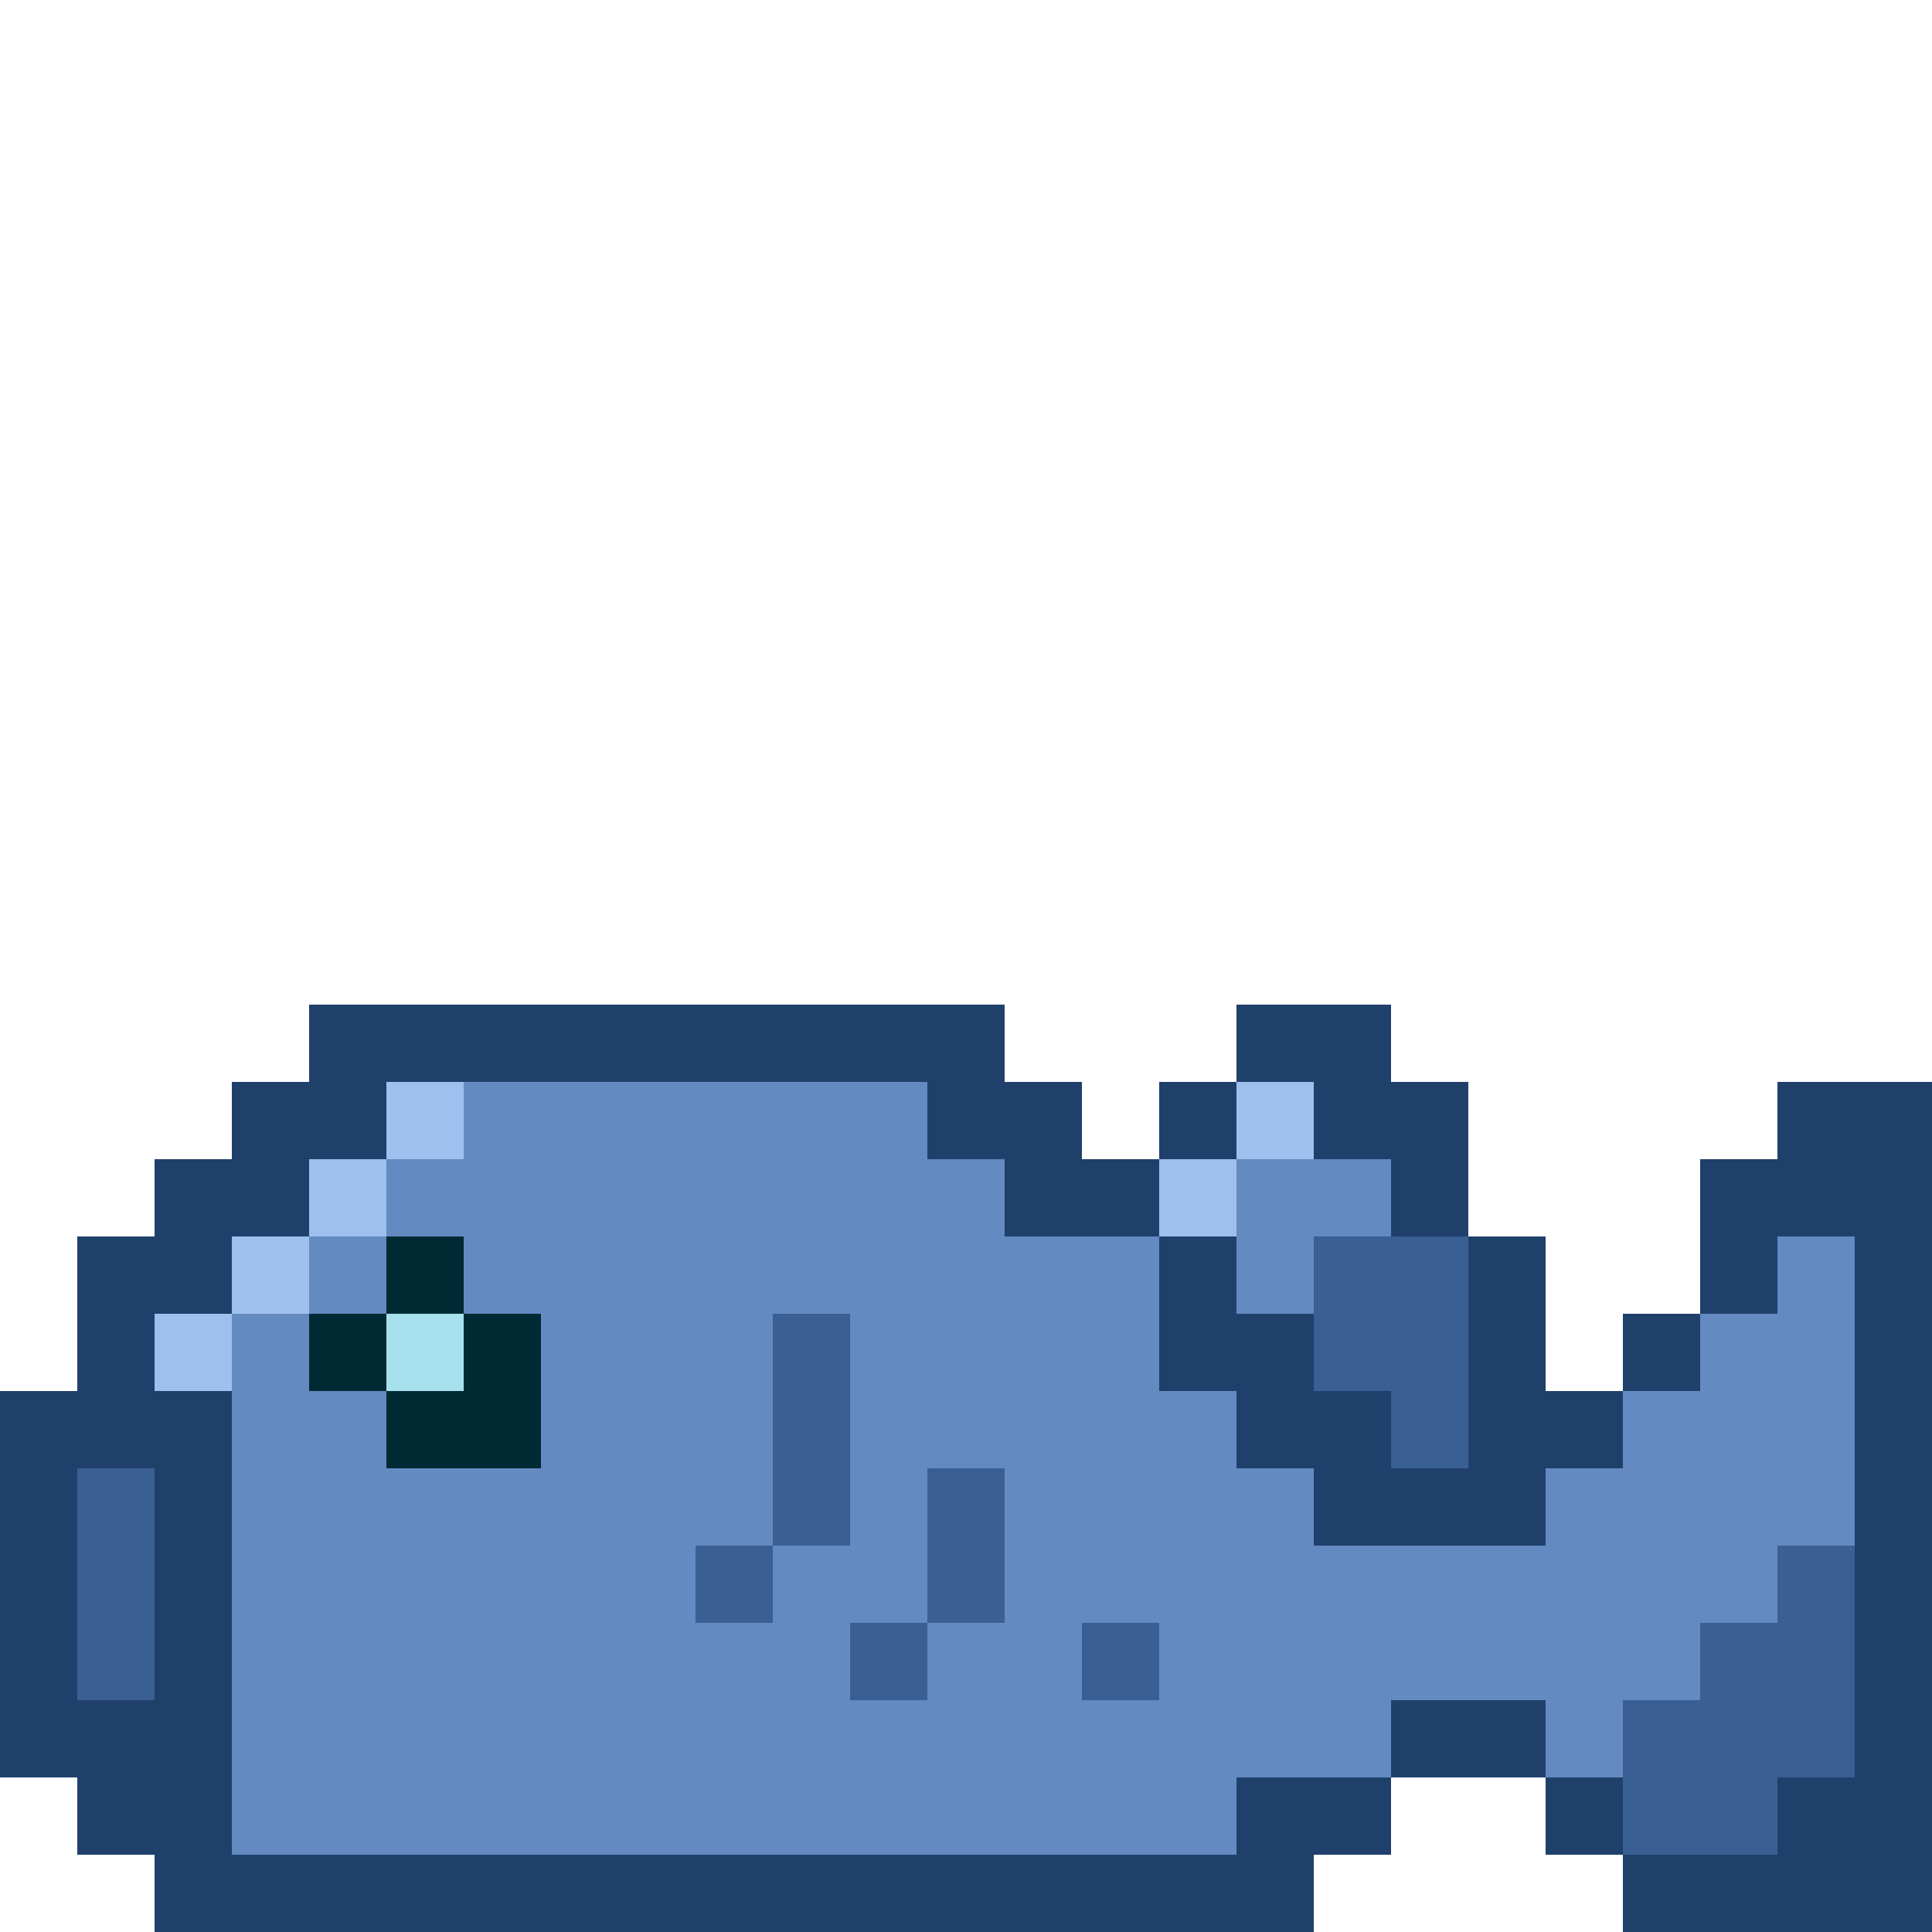
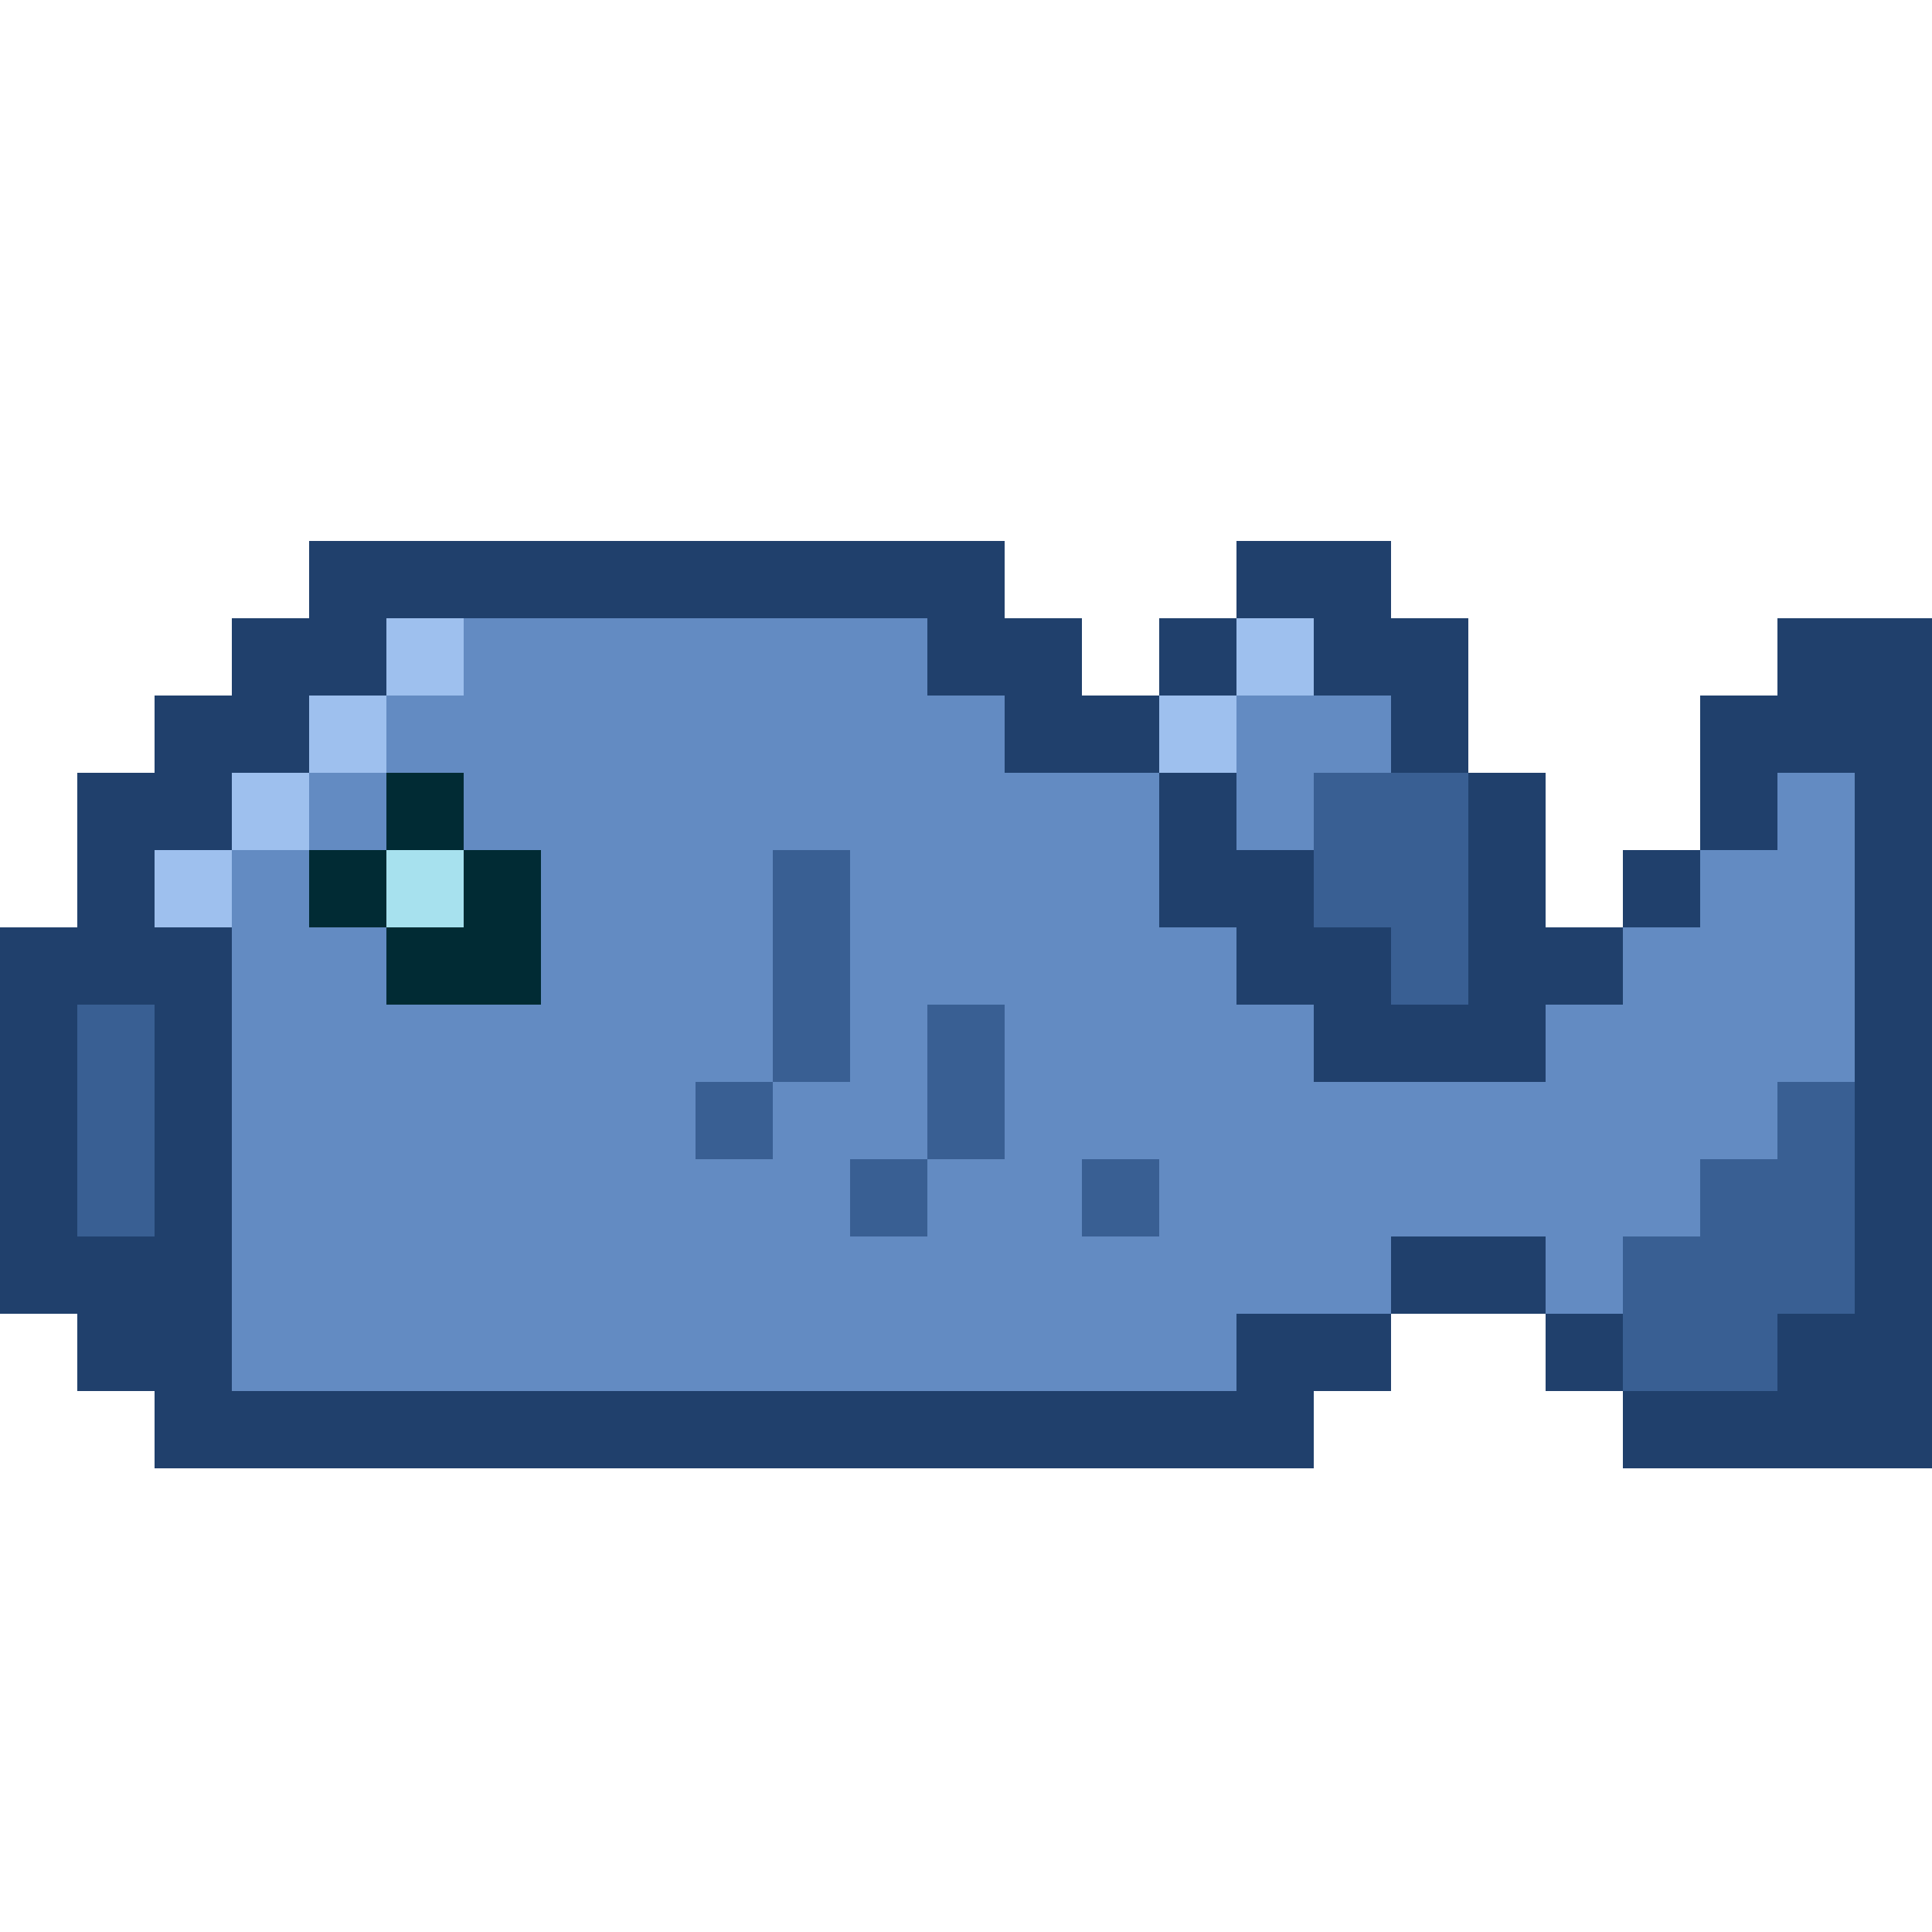
<svg xmlns="http://www.w3.org/2000/svg" version="1.1" width="25" height="25" shape-rendering="crispEdges">
-   <rect x="4" y="13" width="1" height="1" fill="#20406C" />
-   <rect x="5" y="13" width="1" height="1" fill="#20406C" />
-   <rect x="6" y="13" width="1" height="1" fill="#20406C" />
-   <rect x="7" y="13" width="1" height="1" fill="#20406C" />
-   <rect x="8" y="13" width="1" height="1" fill="#20406C" />
-   <rect x="9" y="13" width="1" height="1" fill="#20406C" />
-   <rect x="10" y="13" width="1" height="1" fill="#20406C" />
-   <rect x="11" y="13" width="1" height="1" fill="#20406C" />
-   <rect x="12" y="13" width="1" height="1" fill="#20406C" />
-   <rect x="16" y="13" width="1" height="1" fill="#20406C" />
+   <rect x="4" y="7" width="1" height="1" fill="#20406C" />
+   <rect x="5" y="7" width="1" height="1" fill="#20406C" />
+   <rect x="6" y="7" width="1" height="1" fill="#20406C" />
+   <rect x="7" y="7" width="1" height="1" fill="#20406C" />
+   <rect x="8" y="7" width="1" height="1" fill="#20406C" />
+   <rect x="9" y="7" width="1" height="1" fill="#20406C" />
+   <rect x="10" y="7" width="1" height="1" fill="#20406C" />
+   <rect x="11" y="7" width="1" height="1" fill="#20406C" />
+   <rect x="12" y="7" width="1" height="1" fill="#20406C" />
+   <rect x="16" y="7" width="1" height="1" fill="#20406C" />
+   <rect x="17" y="7" width="1" height="1" fill="#20406C" />
+   <rect x="3" y="8" width="1" height="1" fill="#20406C" />
+   <rect x="4" y="8" width="1" height="1" fill="#20406C" />
+   <rect x="5" y="8" width="1" height="1" fill="#9EC0EE" />
+   <rect x="6" y="8" width="1" height="1" fill="#638BC2" />
+   <rect x="7" y="8" width="1" height="1" fill="#638BC2" />
+   <rect x="8" y="8" width="1" height="1" fill="#638BC2" />
+   <rect x="9" y="8" width="1" height="1" fill="#638BC2" />
+   <rect x="10" y="8" width="1" height="1" fill="#638BC2" />
+   <rect x="11" y="8" width="1" height="1" fill="#638BC2" />
+   <rect x="12" y="8" width="1" height="1" fill="#20406C" />
+   <rect x="13" y="8" width="1" height="1" fill="#20406C" />
+   <rect x="15" y="8" width="1" height="1" fill="#20406C" />
+   <rect x="16" y="8" width="1" height="1" fill="#9EC0EE" />
+   <rect x="17" y="8" width="1" height="1" fill="#20406C" />
+   <rect x="18" y="8" width="1" height="1" fill="#20406C" />
+   <rect x="23" y="8" width="1" height="1" fill="#20406C" />
+   <rect x="24" y="8" width="1" height="1" fill="#20406C" />
+   <rect x="2" y="9" width="1" height="1" fill="#20406C" />
+   <rect x="3" y="9" width="1" height="1" fill="#20406C" />
+   <rect x="4" y="9" width="1" height="1" fill="#9EC0EE" />
+   <rect x="5" y="9" width="1" height="1" fill="#638BC2" />
+   <rect x="6" y="9" width="1" height="1" fill="#638BC2" />
+   <rect x="7" y="9" width="1" height="1" fill="#638BC2" />
+   <rect x="8" y="9" width="1" height="1" fill="#638BC2" />
+   <rect x="9" y="9" width="1" height="1" fill="#638BC2" />
+   <rect x="10" y="9" width="1" height="1" fill="#638BC2" />
+   <rect x="11" y="9" width="1" height="1" fill="#638BC2" />
+   <rect x="12" y="9" width="1" height="1" fill="#638BC2" />
+   <rect x="13" y="9" width="1" height="1" fill="#20406C" />
+   <rect x="14" y="9" width="1" height="1" fill="#20406C" />
+   <rect x="15" y="9" width="1" height="1" fill="#9EC0EE" />
+   <rect x="16" y="9" width="1" height="1" fill="#638BC2" />
+   <rect x="17" y="9" width="1" height="1" fill="#638BC2" />
+   <rect x="18" y="9" width="1" height="1" fill="#20406C" />
+   <rect x="22" y="9" width="1" height="1" fill="#20406C" />
+   <rect x="23" y="9" width="1" height="1" fill="#20406C" />
+   <rect x="24" y="9" width="1" height="1" fill="#20406C" />
+   <rect x="1" y="10" width="1" height="1" fill="#20406C" />
+   <rect x="2" y="10" width="1" height="1" fill="#20406C" />
+   <rect x="3" y="10" width="1" height="1" fill="#9EC0EE" />
+   <rect x="4" y="10" width="1" height="1" fill="#638BC2" />
+   <rect x="5" y="10" width="1" height="1" fill="#012B34" />
+   <rect x="6" y="10" width="1" height="1" fill="#638BC2" />
+   <rect x="7" y="10" width="1" height="1" fill="#638BC2" />
+   <rect x="8" y="10" width="1" height="1" fill="#638BC2" />
+   <rect x="9" y="10" width="1" height="1" fill="#638BC2" />
+   <rect x="10" y="10" width="1" height="1" fill="#638BC2" />
+   <rect x="11" y="10" width="1" height="1" fill="#638BC2" />
+   <rect x="12" y="10" width="1" height="1" fill="#638BC2" />
+   <rect x="13" y="10" width="1" height="1" fill="#638BC2" />
+   <rect x="14" y="10" width="1" height="1" fill="#638BC2" />
+   <rect x="15" y="10" width="1" height="1" fill="#20406C" />
+   <rect x="16" y="10" width="1" height="1" fill="#638BC2" />
+   <rect x="17" y="10" width="1" height="1" fill="#395F93" />
+   <rect x="18" y="10" width="1" height="1" fill="#395F93" />
+   <rect x="19" y="10" width="1" height="1" fill="#20406C" />
+   <rect x="22" y="10" width="1" height="1" fill="#20406C" />
+   <rect x="23" y="10" width="1" height="1" fill="#638BC2" />
+   <rect x="24" y="10" width="1" height="1" fill="#20406C" />
+   <rect x="1" y="11" width="1" height="1" fill="#20406C" />
+   <rect x="2" y="11" width="1" height="1" fill="#9EC0EE" />
+   <rect x="3" y="11" width="1" height="1" fill="#638BC2" />
+   <rect x="4" y="11" width="1" height="1" fill="#012B34" />
+   <rect x="5" y="11" width="1" height="1" fill="#A7E1EE" />
+   <rect x="6" y="11" width="1" height="1" fill="#012B34" />
+   <rect x="7" y="11" width="1" height="1" fill="#638BC2" />
+   <rect x="8" y="11" width="1" height="1" fill="#638BC2" />
+   <rect x="9" y="11" width="1" height="1" fill="#638BC2" />
+   <rect x="10" y="11" width="1" height="1" fill="#395F93" />
+   <rect x="11" y="11" width="1" height="1" fill="#638BC2" />
+   <rect x="12" y="11" width="1" height="1" fill="#638BC2" />
+   <rect x="13" y="11" width="1" height="1" fill="#638BC2" />
+   <rect x="14" y="11" width="1" height="1" fill="#638BC2" />
+   <rect x="15" y="11" width="1" height="1" fill="#20406C" />
+   <rect x="16" y="11" width="1" height="1" fill="#20406C" />
+   <rect x="17" y="11" width="1" height="1" fill="#395F93" />
+   <rect x="18" y="11" width="1" height="1" fill="#395F93" />
+   <rect x="19" y="11" width="1" height="1" fill="#20406C" />
+   <rect x="21" y="11" width="1" height="1" fill="#20406C" />
+   <rect x="22" y="11" width="1" height="1" fill="#638BC2" />
+   <rect x="23" y="11" width="1" height="1" fill="#638BC2" />
+   <rect x="24" y="11" width="1" height="1" fill="#20406C" />
+   <rect x="0" y="12" width="1" height="1" fill="#20406C" />
+   <rect x="1" y="12" width="1" height="1" fill="#20406C" />
+   <rect x="2" y="12" width="1" height="1" fill="#20406C" />
+   <rect x="3" y="12" width="1" height="1" fill="#638BC2" />
+   <rect x="4" y="12" width="1" height="1" fill="#638BC2" />
+   <rect x="5" y="12" width="1" height="1" fill="#012B34" />
+   <rect x="6" y="12" width="1" height="1" fill="#012B34" />
+   <rect x="7" y="12" width="1" height="1" fill="#638BC2" />
+   <rect x="8" y="12" width="1" height="1" fill="#638BC2" />
+   <rect x="9" y="12" width="1" height="1" fill="#638BC2" />
+   <rect x="10" y="12" width="1" height="1" fill="#395F93" />
+   <rect x="11" y="12" width="1" height="1" fill="#638BC2" />
+   <rect x="12" y="12" width="1" height="1" fill="#638BC2" />
+   <rect x="13" y="12" width="1" height="1" fill="#638BC2" />
+   <rect x="14" y="12" width="1" height="1" fill="#638BC2" />
+   <rect x="15" y="12" width="1" height="1" fill="#638BC2" />
+   <rect x="16" y="12" width="1" height="1" fill="#20406C" />
+   <rect x="17" y="12" width="1" height="1" fill="#20406C" />
+   <rect x="18" y="12" width="1" height="1" fill="#395F93" />
+   <rect x="19" y="12" width="1" height="1" fill="#20406C" />
+   <rect x="20" y="12" width="1" height="1" fill="#20406C" />
+   <rect x="21" y="12" width="1" height="1" fill="#638BC2" />
+   <rect x="22" y="12" width="1" height="1" fill="#638BC2" />
+   <rect x="23" y="12" width="1" height="1" fill="#638BC2" />
+   <rect x="24" y="12" width="1" height="1" fill="#20406C" />
+   <rect x="0" y="13" width="1" height="1" fill="#20406C" />
+   <rect x="1" y="13" width="1" height="1" fill="#395F93" />
+   <rect x="2" y="13" width="1" height="1" fill="#20406C" />
+   <rect x="3" y="13" width="1" height="1" fill="#638BC2" />
+   <rect x="4" y="13" width="1" height="1" fill="#638BC2" />
+   <rect x="5" y="13" width="1" height="1" fill="#638BC2" />
+   <rect x="6" y="13" width="1" height="1" fill="#638BC2" />
+   <rect x="7" y="13" width="1" height="1" fill="#638BC2" />
+   <rect x="8" y="13" width="1" height="1" fill="#638BC2" />
+   <rect x="9" y="13" width="1" height="1" fill="#638BC2" />
+   <rect x="10" y="13" width="1" height="1" fill="#395F93" />
+   <rect x="11" y="13" width="1" height="1" fill="#638BC2" />
+   <rect x="12" y="13" width="1" height="1" fill="#395F93" />
+   <rect x="13" y="13" width="1" height="1" fill="#638BC2" />
+   <rect x="14" y="13" width="1" height="1" fill="#638BC2" />
+   <rect x="15" y="13" width="1" height="1" fill="#638BC2" />
+   <rect x="16" y="13" width="1" height="1" fill="#638BC2" />
  <rect x="17" y="13" width="1" height="1" fill="#20406C" />
-   <rect x="3" y="14" width="1" height="1" fill="#20406C" />
-   <rect x="4" y="14" width="1" height="1" fill="#20406C" />
-   <rect x="5" y="14" width="1" height="1" fill="#9EC0EE" />
+   <rect x="18" y="13" width="1" height="1" fill="#20406C" />
+   <rect x="19" y="13" width="1" height="1" fill="#20406C" />
+   <rect x="20" y="13" width="1" height="1" fill="#638BC2" />
+   <rect x="21" y="13" width="1" height="1" fill="#638BC2" />
+   <rect x="22" y="13" width="1" height="1" fill="#638BC2" />
+   <rect x="23" y="13" width="1" height="1" fill="#638BC2" />
+   <rect x="24" y="13" width="1" height="1" fill="#20406C" />
+   <rect x="0" y="14" width="1" height="1" fill="#20406C" />
+   <rect x="1" y="14" width="1" height="1" fill="#395F93" />
+   <rect x="2" y="14" width="1" height="1" fill="#20406C" />
+   <rect x="3" y="14" width="1" height="1" fill="#638BC2" />
+   <rect x="4" y="14" width="1" height="1" fill="#638BC2" />
+   <rect x="5" y="14" width="1" height="1" fill="#638BC2" />
  <rect x="6" y="14" width="1" height="1" fill="#638BC2" />
  <rect x="7" y="14" width="1" height="1" fill="#638BC2" />
  <rect x="8" y="14" width="1" height="1" fill="#638BC2" />
-   <rect x="9" y="14" width="1" height="1" fill="#638BC2" />
+   <rect x="9" y="14" width="1" height="1" fill="#395F93" />
  <rect x="10" y="14" width="1" height="1" fill="#638BC2" />
  <rect x="11" y="14" width="1" height="1" fill="#638BC2" />
-   <rect x="12" y="14" width="1" height="1" fill="#20406C" />
-   <rect x="13" y="14" width="1" height="1" fill="#20406C" />
-   <rect x="15" y="14" width="1" height="1" fill="#20406C" />
-   <rect x="16" y="14" width="1" height="1" fill="#9EC0EE" />
-   <rect x="17" y="14" width="1" height="1" fill="#20406C" />
-   <rect x="18" y="14" width="1" height="1" fill="#20406C" />
-   <rect x="23" y="14" width="1" height="1" fill="#20406C" />
+   <rect x="12" y="14" width="1" height="1" fill="#395F93" />
+   <rect x="13" y="14" width="1" height="1" fill="#638BC2" />
+   <rect x="14" y="14" width="1" height="1" fill="#638BC2" />
+   <rect x="15" y="14" width="1" height="1" fill="#638BC2" />
+   <rect x="16" y="14" width="1" height="1" fill="#638BC2" />
+   <rect x="17" y="14" width="1" height="1" fill="#638BC2" />
+   <rect x="18" y="14" width="1" height="1" fill="#638BC2" />
+   <rect x="19" y="14" width="1" height="1" fill="#638BC2" />
+   <rect x="20" y="14" width="1" height="1" fill="#638BC2" />
+   <rect x="21" y="14" width="1" height="1" fill="#638BC2" />
+   <rect x="22" y="14" width="1" height="1" fill="#638BC2" />
+   <rect x="23" y="14" width="1" height="1" fill="#395F93" />
  <rect x="24" y="14" width="1" height="1" fill="#20406C" />
+   <rect x="0" y="15" width="1" height="1" fill="#20406C" />
+   <rect x="1" y="15" width="1" height="1" fill="#395F93" />
  <rect x="2" y="15" width="1" height="1" fill="#20406C" />
-   <rect x="3" y="15" width="1" height="1" fill="#20406C" />
-   <rect x="4" y="15" width="1" height="1" fill="#9EC0EE" />
+   <rect x="3" y="15" width="1" height="1" fill="#638BC2" />
+   <rect x="4" y="15" width="1" height="1" fill="#638BC2" />
  <rect x="5" y="15" width="1" height="1" fill="#638BC2" />
  <rect x="6" y="15" width="1" height="1" fill="#638BC2" />
  <rect x="7" y="15" width="1" height="1" fill="#638BC2" />
  <rect x="8" y="15" width="1" height="1" fill="#638BC2" />
  <rect x="9" y="15" width="1" height="1" fill="#638BC2" />
  <rect x="10" y="15" width="1" height="1" fill="#638BC2" />
-   <rect x="11" y="15" width="1" height="1" fill="#638BC2" />
+   <rect x="11" y="15" width="1" height="1" fill="#395F93" />
  <rect x="12" y="15" width="1" height="1" fill="#638BC2" />
-   <rect x="13" y="15" width="1" height="1" fill="#20406C" />
-   <rect x="14" y="15" width="1" height="1" fill="#20406C" />
-   <rect x="15" y="15" width="1" height="1" fill="#9EC0EE" />
+   <rect x="13" y="15" width="1" height="1" fill="#638BC2" />
+   <rect x="14" y="15" width="1" height="1" fill="#395F93" />
+   <rect x="15" y="15" width="1" height="1" fill="#638BC2" />
  <rect x="16" y="15" width="1" height="1" fill="#638BC2" />
  <rect x="17" y="15" width="1" height="1" fill="#638BC2" />
-   <rect x="18" y="15" width="1" height="1" fill="#20406C" />
-   <rect x="22" y="15" width="1" height="1" fill="#20406C" />
-   <rect x="23" y="15" width="1" height="1" fill="#20406C" />
+   <rect x="18" y="15" width="1" height="1" fill="#638BC2" />
+   <rect x="19" y="15" width="1" height="1" fill="#638BC2" />
+   <rect x="20" y="15" width="1" height="1" fill="#638BC2" />
+   <rect x="21" y="15" width="1" height="1" fill="#638BC2" />
+   <rect x="22" y="15" width="1" height="1" fill="#395F93" />
+   <rect x="23" y="15" width="1" height="1" fill="#395F93" />
  <rect x="24" y="15" width="1" height="1" fill="#20406C" />
+   <rect x="0" y="16" width="1" height="1" fill="#20406C" />
  <rect x="1" y="16" width="1" height="1" fill="#20406C" />
  <rect x="2" y="16" width="1" height="1" fill="#20406C" />
-   <rect x="3" y="16" width="1" height="1" fill="#9EC0EE" />
+   <rect x="3" y="16" width="1" height="1" fill="#638BC2" />
  <rect x="4" y="16" width="1" height="1" fill="#638BC2" />
-   <rect x="5" y="16" width="1" height="1" fill="#012B34" />
+   <rect x="5" y="16" width="1" height="1" fill="#638BC2" />
  <rect x="6" y="16" width="1" height="1" fill="#638BC2" />
  <rect x="7" y="16" width="1" height="1" fill="#638BC2" />
  <rect x="8" y="16" width="1" height="1" fill="#638BC2" />
  <rect x="9" y="16" width="1" height="1" fill="#638BC2" />
  <rect x="10" y="16" width="1" height="1" fill="#638BC2" />
  <rect x="11" y="16" width="1" height="1" fill="#638BC2" />
  <rect x="12" y="16" width="1" height="1" fill="#638BC2" />
  <rect x="13" y="16" width="1" height="1" fill="#638BC2" />
  <rect x="14" y="16" width="1" height="1" fill="#638BC2" />
-   <rect x="15" y="16" width="1" height="1" fill="#20406C" />
+   <rect x="15" y="16" width="1" height="1" fill="#638BC2" />
  <rect x="16" y="16" width="1" height="1" fill="#638BC2" />
-   <rect x="17" y="16" width="1" height="1" fill="#395F93" />
-   <rect x="18" y="16" width="1" height="1" fill="#395F93" />
+   <rect x="17" y="16" width="1" height="1" fill="#638BC2" />
+   <rect x="18" y="16" width="1" height="1" fill="#20406C" />
  <rect x="19" y="16" width="1" height="1" fill="#20406C" />
-   <rect x="22" y="16" width="1" height="1" fill="#20406C" />
-   <rect x="23" y="16" width="1" height="1" fill="#638BC2" />
+   <rect x="20" y="16" width="1" height="1" fill="#638BC2" />
+   <rect x="21" y="16" width="1" height="1" fill="#395F93" />
+   <rect x="22" y="16" width="1" height="1" fill="#395F93" />
+   <rect x="23" y="16" width="1" height="1" fill="#395F93" />
  <rect x="24" y="16" width="1" height="1" fill="#20406C" />
  <rect x="1" y="17" width="1" height="1" fill="#20406C" />
-   <rect x="2" y="17" width="1" height="1" fill="#9EC0EE" />
+   <rect x="2" y="17" width="1" height="1" fill="#20406C" />
  <rect x="3" y="17" width="1" height="1" fill="#638BC2" />
-   <rect x="4" y="17" width="1" height="1" fill="#012B34" />
-   <rect x="5" y="17" width="1" height="1" fill="#A7E1EE" />
-   <rect x="6" y="17" width="1" height="1" fill="#012B34" />
+   <rect x="4" y="17" width="1" height="1" fill="#638BC2" />
+   <rect x="5" y="17" width="1" height="1" fill="#638BC2" />
+   <rect x="6" y="17" width="1" height="1" fill="#638BC2" />
  <rect x="7" y="17" width="1" height="1" fill="#638BC2" />
  <rect x="8" y="17" width="1" height="1" fill="#638BC2" />
  <rect x="9" y="17" width="1" height="1" fill="#638BC2" />
-   <rect x="10" y="17" width="1" height="1" fill="#395F93" />
+   <rect x="10" y="17" width="1" height="1" fill="#638BC2" />
  <rect x="11" y="17" width="1" height="1" fill="#638BC2" />
  <rect x="12" y="17" width="1" height="1" fill="#638BC2" />
  <rect x="13" y="17" width="1" height="1" fill="#638BC2" />
  <rect x="14" y="17" width="1" height="1" fill="#638BC2" />
-   <rect x="15" y="17" width="1" height="1" fill="#20406C" />
+   <rect x="15" y="17" width="1" height="1" fill="#638BC2" />
  <rect x="16" y="17" width="1" height="1" fill="#20406C" />
-   <rect x="17" y="17" width="1" height="1" fill="#395F93" />
-   <rect x="18" y="17" width="1" height="1" fill="#395F93" />
-   <rect x="19" y="17" width="1" height="1" fill="#20406C" />
-   <rect x="21" y="17" width="1" height="1" fill="#20406C" />
-   <rect x="22" y="17" width="1" height="1" fill="#638BC2" />
-   <rect x="23" y="17" width="1" height="1" fill="#638BC2" />
+   <rect x="17" y="17" width="1" height="1" fill="#20406C" />
+   <rect x="20" y="17" width="1" height="1" fill="#20406C" />
+   <rect x="21" y="17" width="1" height="1" fill="#395F93" />
+   <rect x="22" y="17" width="1" height="1" fill="#395F93" />
+   <rect x="23" y="17" width="1" height="1" fill="#20406C" />
  <rect x="24" y="17" width="1" height="1" fill="#20406C" />
-   <rect x="0" y="18" width="1" height="1" fill="#20406C" />
-   <rect x="1" y="18" width="1" height="1" fill="#20406C" />
  <rect x="2" y="18" width="1" height="1" fill="#20406C" />
-   <rect x="3" y="18" width="1" height="1" fill="#638BC2" />
-   <rect x="4" y="18" width="1" height="1" fill="#638BC2" />
-   <rect x="5" y="18" width="1" height="1" fill="#012B34" />
-   <rect x="6" y="18" width="1" height="1" fill="#012B34" />
-   <rect x="7" y="18" width="1" height="1" fill="#638BC2" />
-   <rect x="8" y="18" width="1" height="1" fill="#638BC2" />
-   <rect x="9" y="18" width="1" height="1" fill="#638BC2" />
-   <rect x="10" y="18" width="1" height="1" fill="#395F93" />
-   <rect x="11" y="18" width="1" height="1" fill="#638BC2" />
-   <rect x="12" y="18" width="1" height="1" fill="#638BC2" />
-   <rect x="13" y="18" width="1" height="1" fill="#638BC2" />
-   <rect x="14" y="18" width="1" height="1" fill="#638BC2" />
-   <rect x="15" y="18" width="1" height="1" fill="#638BC2" />
+   <rect x="3" y="18" width="1" height="1" fill="#20406C" />
+   <rect x="4" y="18" width="1" height="1" fill="#20406C" />
+   <rect x="5" y="18" width="1" height="1" fill="#20406C" />
+   <rect x="6" y="18" width="1" height="1" fill="#20406C" />
+   <rect x="7" y="18" width="1" height="1" fill="#20406C" />
+   <rect x="8" y="18" width="1" height="1" fill="#20406C" />
+   <rect x="9" y="18" width="1" height="1" fill="#20406C" />
+   <rect x="10" y="18" width="1" height="1" fill="#20406C" />
+   <rect x="11" y="18" width="1" height="1" fill="#20406C" />
+   <rect x="12" y="18" width="1" height="1" fill="#20406C" />
+   <rect x="13" y="18" width="1" height="1" fill="#20406C" />
+   <rect x="14" y="18" width="1" height="1" fill="#20406C" />
+   <rect x="15" y="18" width="1" height="1" fill="#20406C" />
  <rect x="16" y="18" width="1" height="1" fill="#20406C" />
-   <rect x="17" y="18" width="1" height="1" fill="#20406C" />
-   <rect x="18" y="18" width="1" height="1" fill="#395F93" />
-   <rect x="19" y="18" width="1" height="1" fill="#20406C" />
-   <rect x="20" y="18" width="1" height="1" fill="#20406C" />
-   <rect x="21" y="18" width="1" height="1" fill="#638BC2" />
-   <rect x="22" y="18" width="1" height="1" fill="#638BC2" />
-   <rect x="23" y="18" width="1" height="1" fill="#638BC2" />
+   <rect x="21" y="18" width="1" height="1" fill="#20406C" />
+   <rect x="22" y="18" width="1" height="1" fill="#20406C" />
+   <rect x="23" y="18" width="1" height="1" fill="#20406C" />
  <rect x="24" y="18" width="1" height="1" fill="#20406C" />
-   <rect x="0" y="19" width="1" height="1" fill="#20406C" />
-   <rect x="1" y="19" width="1" height="1" fill="#395F93" />
-   <rect x="2" y="19" width="1" height="1" fill="#20406C" />
-   <rect x="3" y="19" width="1" height="1" fill="#638BC2" />
-   <rect x="4" y="19" width="1" height="1" fill="#638BC2" />
-   <rect x="5" y="19" width="1" height="1" fill="#638BC2" />
-   <rect x="6" y="19" width="1" height="1" fill="#638BC2" />
-   <rect x="7" y="19" width="1" height="1" fill="#638BC2" />
-   <rect x="8" y="19" width="1" height="1" fill="#638BC2" />
-   <rect x="9" y="19" width="1" height="1" fill="#638BC2" />
-   <rect x="10" y="19" width="1" height="1" fill="#395F93" />
-   <rect x="11" y="19" width="1" height="1" fill="#638BC2" />
-   <rect x="12" y="19" width="1" height="1" fill="#395F93" />
-   <rect x="13" y="19" width="1" height="1" fill="#638BC2" />
-   <rect x="14" y="19" width="1" height="1" fill="#638BC2" />
-   <rect x="15" y="19" width="1" height="1" fill="#638BC2" />
-   <rect x="16" y="19" width="1" height="1" fill="#638BC2" />
-   <rect x="17" y="19" width="1" height="1" fill="#20406C" />
-   <rect x="18" y="19" width="1" height="1" fill="#20406C" />
-   <rect x="19" y="19" width="1" height="1" fill="#20406C" />
-   <rect x="20" y="19" width="1" height="1" fill="#638BC2" />
-   <rect x="21" y="19" width="1" height="1" fill="#638BC2" />
-   <rect x="22" y="19" width="1" height="1" fill="#638BC2" />
-   <rect x="23" y="19" width="1" height="1" fill="#638BC2" />
-   <rect x="24" y="19" width="1" height="1" fill="#20406C" />
-   <rect x="0" y="20" width="1" height="1" fill="#20406C" />
-   <rect x="1" y="20" width="1" height="1" fill="#395F93" />
-   <rect x="2" y="20" width="1" height="1" fill="#20406C" />
-   <rect x="3" y="20" width="1" height="1" fill="#638BC2" />
-   <rect x="4" y="20" width="1" height="1" fill="#638BC2" />
-   <rect x="5" y="20" width="1" height="1" fill="#638BC2" />
-   <rect x="6" y="20" width="1" height="1" fill="#638BC2" />
-   <rect x="7" y="20" width="1" height="1" fill="#638BC2" />
-   <rect x="8" y="20" width="1" height="1" fill="#638BC2" />
-   <rect x="9" y="20" width="1" height="1" fill="#395F93" />
-   <rect x="10" y="20" width="1" height="1" fill="#638BC2" />
-   <rect x="11" y="20" width="1" height="1" fill="#638BC2" />
-   <rect x="12" y="20" width="1" height="1" fill="#395F93" />
-   <rect x="13" y="20" width="1" height="1" fill="#638BC2" />
-   <rect x="14" y="20" width="1" height="1" fill="#638BC2" />
-   <rect x="15" y="20" width="1" height="1" fill="#638BC2" />
-   <rect x="16" y="20" width="1" height="1" fill="#638BC2" />
-   <rect x="17" y="20" width="1" height="1" fill="#638BC2" />
-   <rect x="18" y="20" width="1" height="1" fill="#638BC2" />
-   <rect x="19" y="20" width="1" height="1" fill="#638BC2" />
-   <rect x="20" y="20" width="1" height="1" fill="#638BC2" />
-   <rect x="21" y="20" width="1" height="1" fill="#638BC2" />
-   <rect x="22" y="20" width="1" height="1" fill="#638BC2" />
-   <rect x="23" y="20" width="1" height="1" fill="#395F93" />
-   <rect x="24" y="20" width="1" height="1" fill="#20406C" />
-   <rect x="0" y="21" width="1" height="1" fill="#20406C" />
-   <rect x="1" y="21" width="1" height="1" fill="#395F93" />
-   <rect x="2" y="21" width="1" height="1" fill="#20406C" />
-   <rect x="3" y="21" width="1" height="1" fill="#638BC2" />
-   <rect x="4" y="21" width="1" height="1" fill="#638BC2" />
-   <rect x="5" y="21" width="1" height="1" fill="#638BC2" />
-   <rect x="6" y="21" width="1" height="1" fill="#638BC2" />
-   <rect x="7" y="21" width="1" height="1" fill="#638BC2" />
-   <rect x="8" y="21" width="1" height="1" fill="#638BC2" />
-   <rect x="9" y="21" width="1" height="1" fill="#638BC2" />
-   <rect x="10" y="21" width="1" height="1" fill="#638BC2" />
-   <rect x="11" y="21" width="1" height="1" fill="#395F93" />
-   <rect x="12" y="21" width="1" height="1" fill="#638BC2" />
-   <rect x="13" y="21" width="1" height="1" fill="#638BC2" />
-   <rect x="14" y="21" width="1" height="1" fill="#395F93" />
-   <rect x="15" y="21" width="1" height="1" fill="#638BC2" />
-   <rect x="16" y="21" width="1" height="1" fill="#638BC2" />
-   <rect x="17" y="21" width="1" height="1" fill="#638BC2" />
-   <rect x="18" y="21" width="1" height="1" fill="#638BC2" />
-   <rect x="19" y="21" width="1" height="1" fill="#638BC2" />
-   <rect x="20" y="21" width="1" height="1" fill="#638BC2" />
-   <rect x="21" y="21" width="1" height="1" fill="#638BC2" />
-   <rect x="22" y="21" width="1" height="1" fill="#395F93" />
-   <rect x="23" y="21" width="1" height="1" fill="#395F93" />
-   <rect x="24" y="21" width="1" height="1" fill="#20406C" />
-   <rect x="0" y="22" width="1" height="1" fill="#20406C" />
-   <rect x="1" y="22" width="1" height="1" fill="#20406C" />
-   <rect x="2" y="22" width="1" height="1" fill="#20406C" />
-   <rect x="3" y="22" width="1" height="1" fill="#638BC2" />
-   <rect x="4" y="22" width="1" height="1" fill="#638BC2" />
-   <rect x="5" y="22" width="1" height="1" fill="#638BC2" />
-   <rect x="6" y="22" width="1" height="1" fill="#638BC2" />
-   <rect x="7" y="22" width="1" height="1" fill="#638BC2" />
-   <rect x="8" y="22" width="1" height="1" fill="#638BC2" />
-   <rect x="9" y="22" width="1" height="1" fill="#638BC2" />
-   <rect x="10" y="22" width="1" height="1" fill="#638BC2" />
-   <rect x="11" y="22" width="1" height="1" fill="#638BC2" />
-   <rect x="12" y="22" width="1" height="1" fill="#638BC2" />
-   <rect x="13" y="22" width="1" height="1" fill="#638BC2" />
-   <rect x="14" y="22" width="1" height="1" fill="#638BC2" />
-   <rect x="15" y="22" width="1" height="1" fill="#638BC2" />
-   <rect x="16" y="22" width="1" height="1" fill="#638BC2" />
-   <rect x="17" y="22" width="1" height="1" fill="#638BC2" />
-   <rect x="18" y="22" width="1" height="1" fill="#20406C" />
-   <rect x="19" y="22" width="1" height="1" fill="#20406C" />
-   <rect x="20" y="22" width="1" height="1" fill="#638BC2" />
-   <rect x="21" y="22" width="1" height="1" fill="#395F93" />
-   <rect x="22" y="22" width="1" height="1" fill="#395F93" />
-   <rect x="23" y="22" width="1" height="1" fill="#395F93" />
-   <rect x="24" y="22" width="1" height="1" fill="#20406C" />
-   <rect x="1" y="23" width="1" height="1" fill="#20406C" />
-   <rect x="2" y="23" width="1" height="1" fill="#20406C" />
-   <rect x="3" y="23" width="1" height="1" fill="#638BC2" />
-   <rect x="4" y="23" width="1" height="1" fill="#638BC2" />
-   <rect x="5" y="23" width="1" height="1" fill="#638BC2" />
-   <rect x="6" y="23" width="1" height="1" fill="#638BC2" />
-   <rect x="7" y="23" width="1" height="1" fill="#638BC2" />
-   <rect x="8" y="23" width="1" height="1" fill="#638BC2" />
-   <rect x="9" y="23" width="1" height="1" fill="#638BC2" />
-   <rect x="10" y="23" width="1" height="1" fill="#638BC2" />
-   <rect x="11" y="23" width="1" height="1" fill="#638BC2" />
-   <rect x="12" y="23" width="1" height="1" fill="#638BC2" />
-   <rect x="13" y="23" width="1" height="1" fill="#638BC2" />
-   <rect x="14" y="23" width="1" height="1" fill="#638BC2" />
-   <rect x="15" y="23" width="1" height="1" fill="#638BC2" />
-   <rect x="16" y="23" width="1" height="1" fill="#20406C" />
-   <rect x="17" y="23" width="1" height="1" fill="#20406C" />
-   <rect x="20" y="23" width="1" height="1" fill="#20406C" />
-   <rect x="21" y="23" width="1" height="1" fill="#395F93" />
-   <rect x="22" y="23" width="1" height="1" fill="#395F93" />
-   <rect x="23" y="23" width="1" height="1" fill="#20406C" />
-   <rect x="24" y="23" width="1" height="1" fill="#20406C" />
-   <rect x="2" y="24" width="1" height="1" fill="#20406C" />
-   <rect x="3" y="24" width="1" height="1" fill="#20406C" />
-   <rect x="4" y="24" width="1" height="1" fill="#20406C" />
-   <rect x="5" y="24" width="1" height="1" fill="#20406C" />
-   <rect x="6" y="24" width="1" height="1" fill="#20406C" />
-   <rect x="7" y="24" width="1" height="1" fill="#20406C" />
-   <rect x="8" y="24" width="1" height="1" fill="#20406C" />
-   <rect x="9" y="24" width="1" height="1" fill="#20406C" />
-   <rect x="10" y="24" width="1" height="1" fill="#20406C" />
-   <rect x="11" y="24" width="1" height="1" fill="#20406C" />
-   <rect x="12" y="24" width="1" height="1" fill="#20406C" />
-   <rect x="13" y="24" width="1" height="1" fill="#20406C" />
-   <rect x="14" y="24" width="1" height="1" fill="#20406C" />
-   <rect x="15" y="24" width="1" height="1" fill="#20406C" />
-   <rect x="16" y="24" width="1" height="1" fill="#20406C" />
-   <rect x="21" y="24" width="1" height="1" fill="#20406C" />
-   <rect x="22" y="24" width="1" height="1" fill="#20406C" />
-   <rect x="23" y="24" width="1" height="1" fill="#20406C" />
-   <rect x="24" y="24" width="1" height="1" fill="#20406C" />
</svg>
